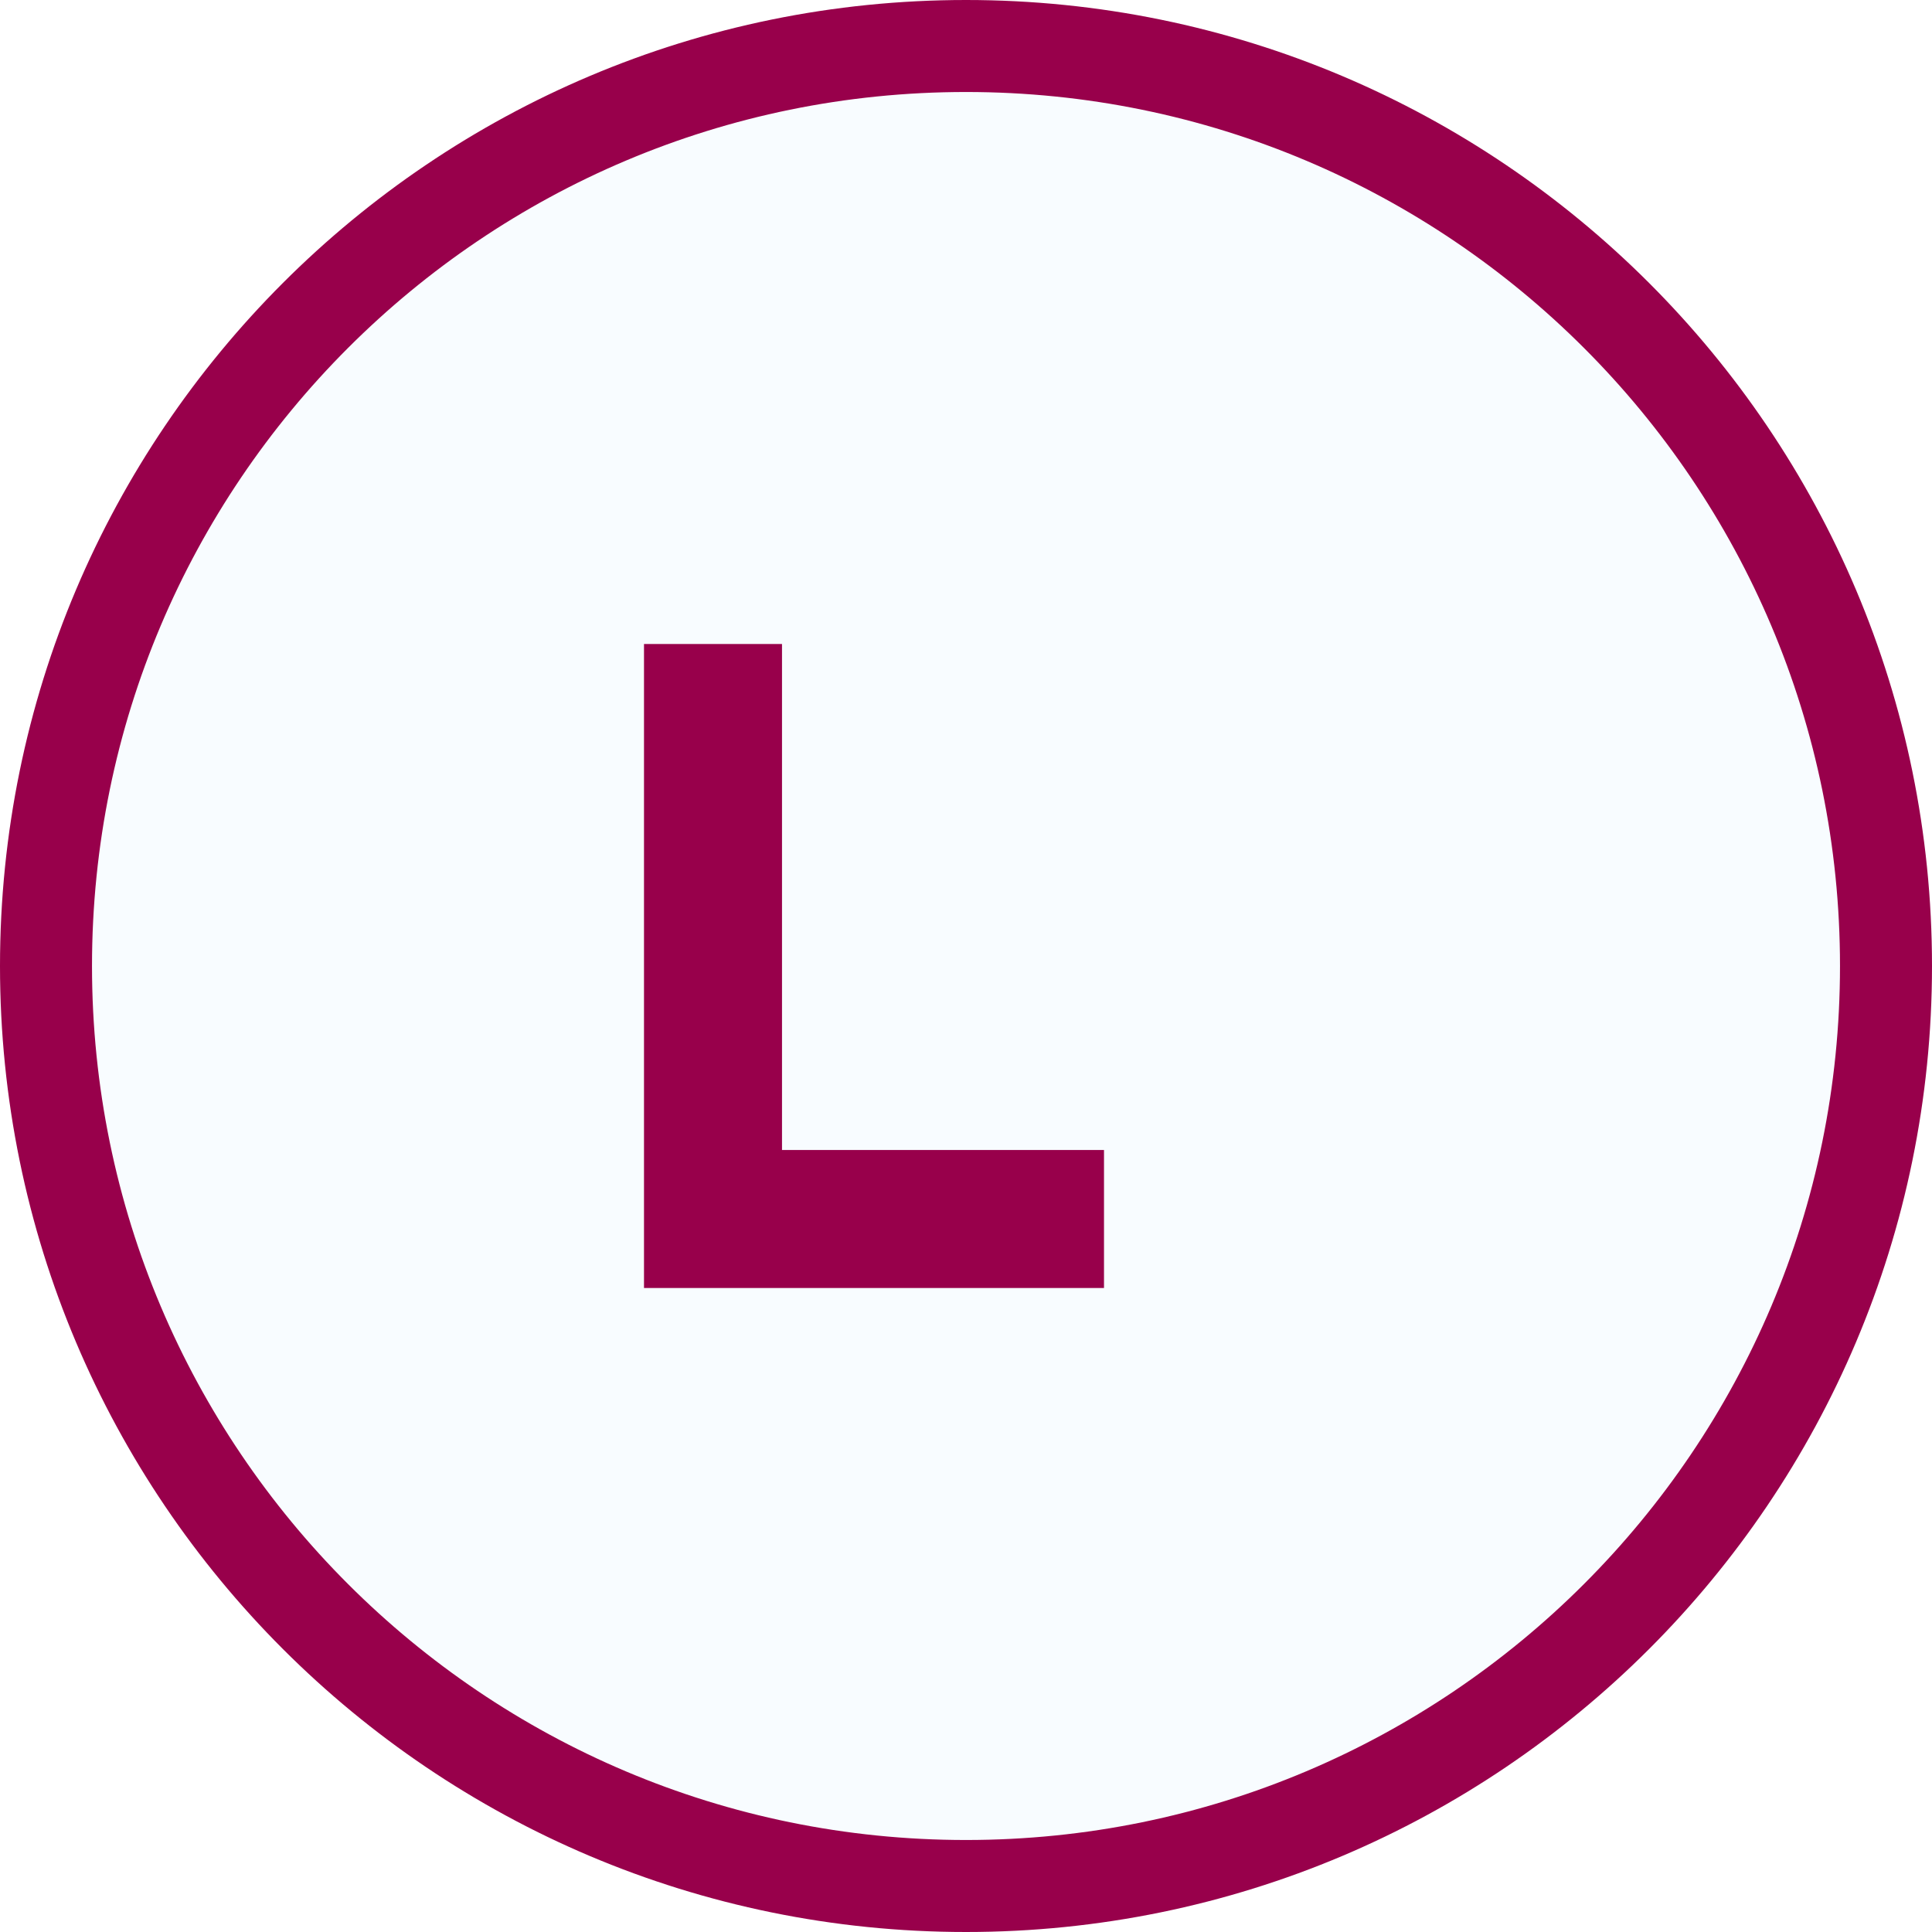
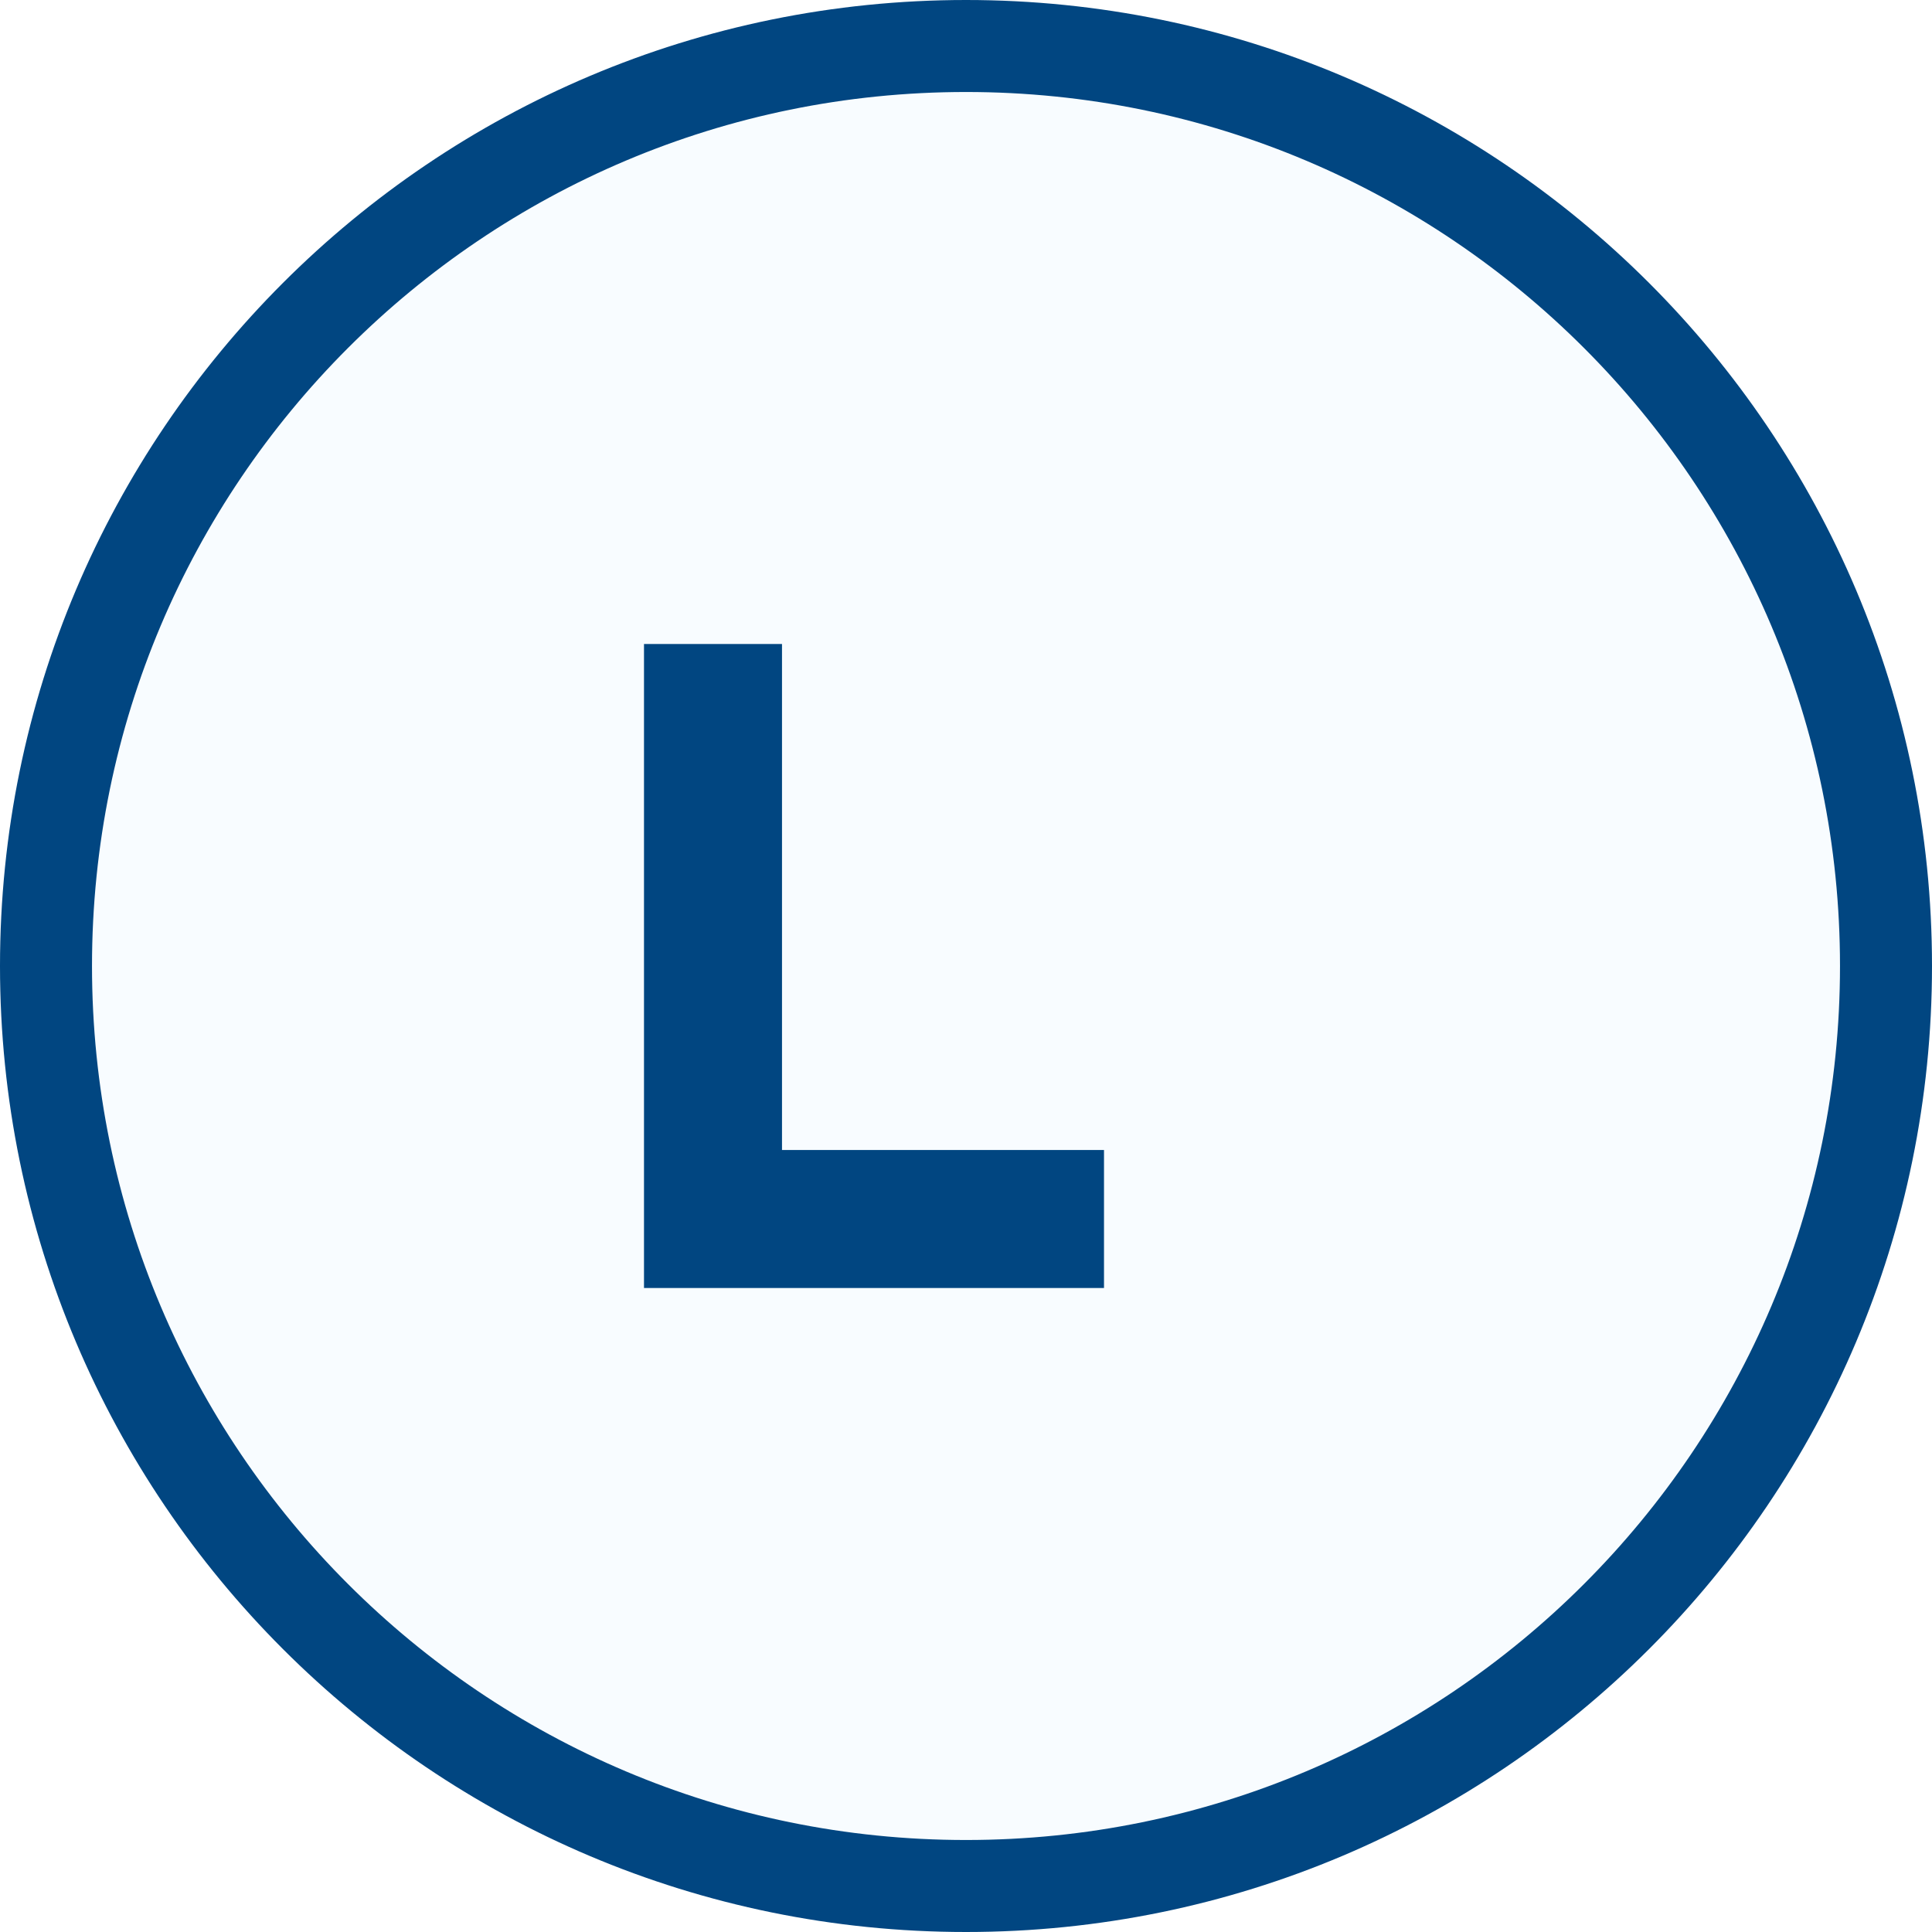
<svg xmlns="http://www.w3.org/2000/svg" viewBox="0 0 42 42" fill="none">
-   <circle cx="21" cy="21" r="20" stroke="#98004B" stroke-width="2" fill="#F8FCFF" />
-   <path d="M14 28V14h3v11h7v3H14z" fill="#98004B" />
+   <circle cx="21" cy="21" r="20" stroke="#014681" stroke-width="2" fill="#F8FCFF" />
+   <path d="M14 28V14h3v11h7v3H14z" fill="#014681" />
</svg>
